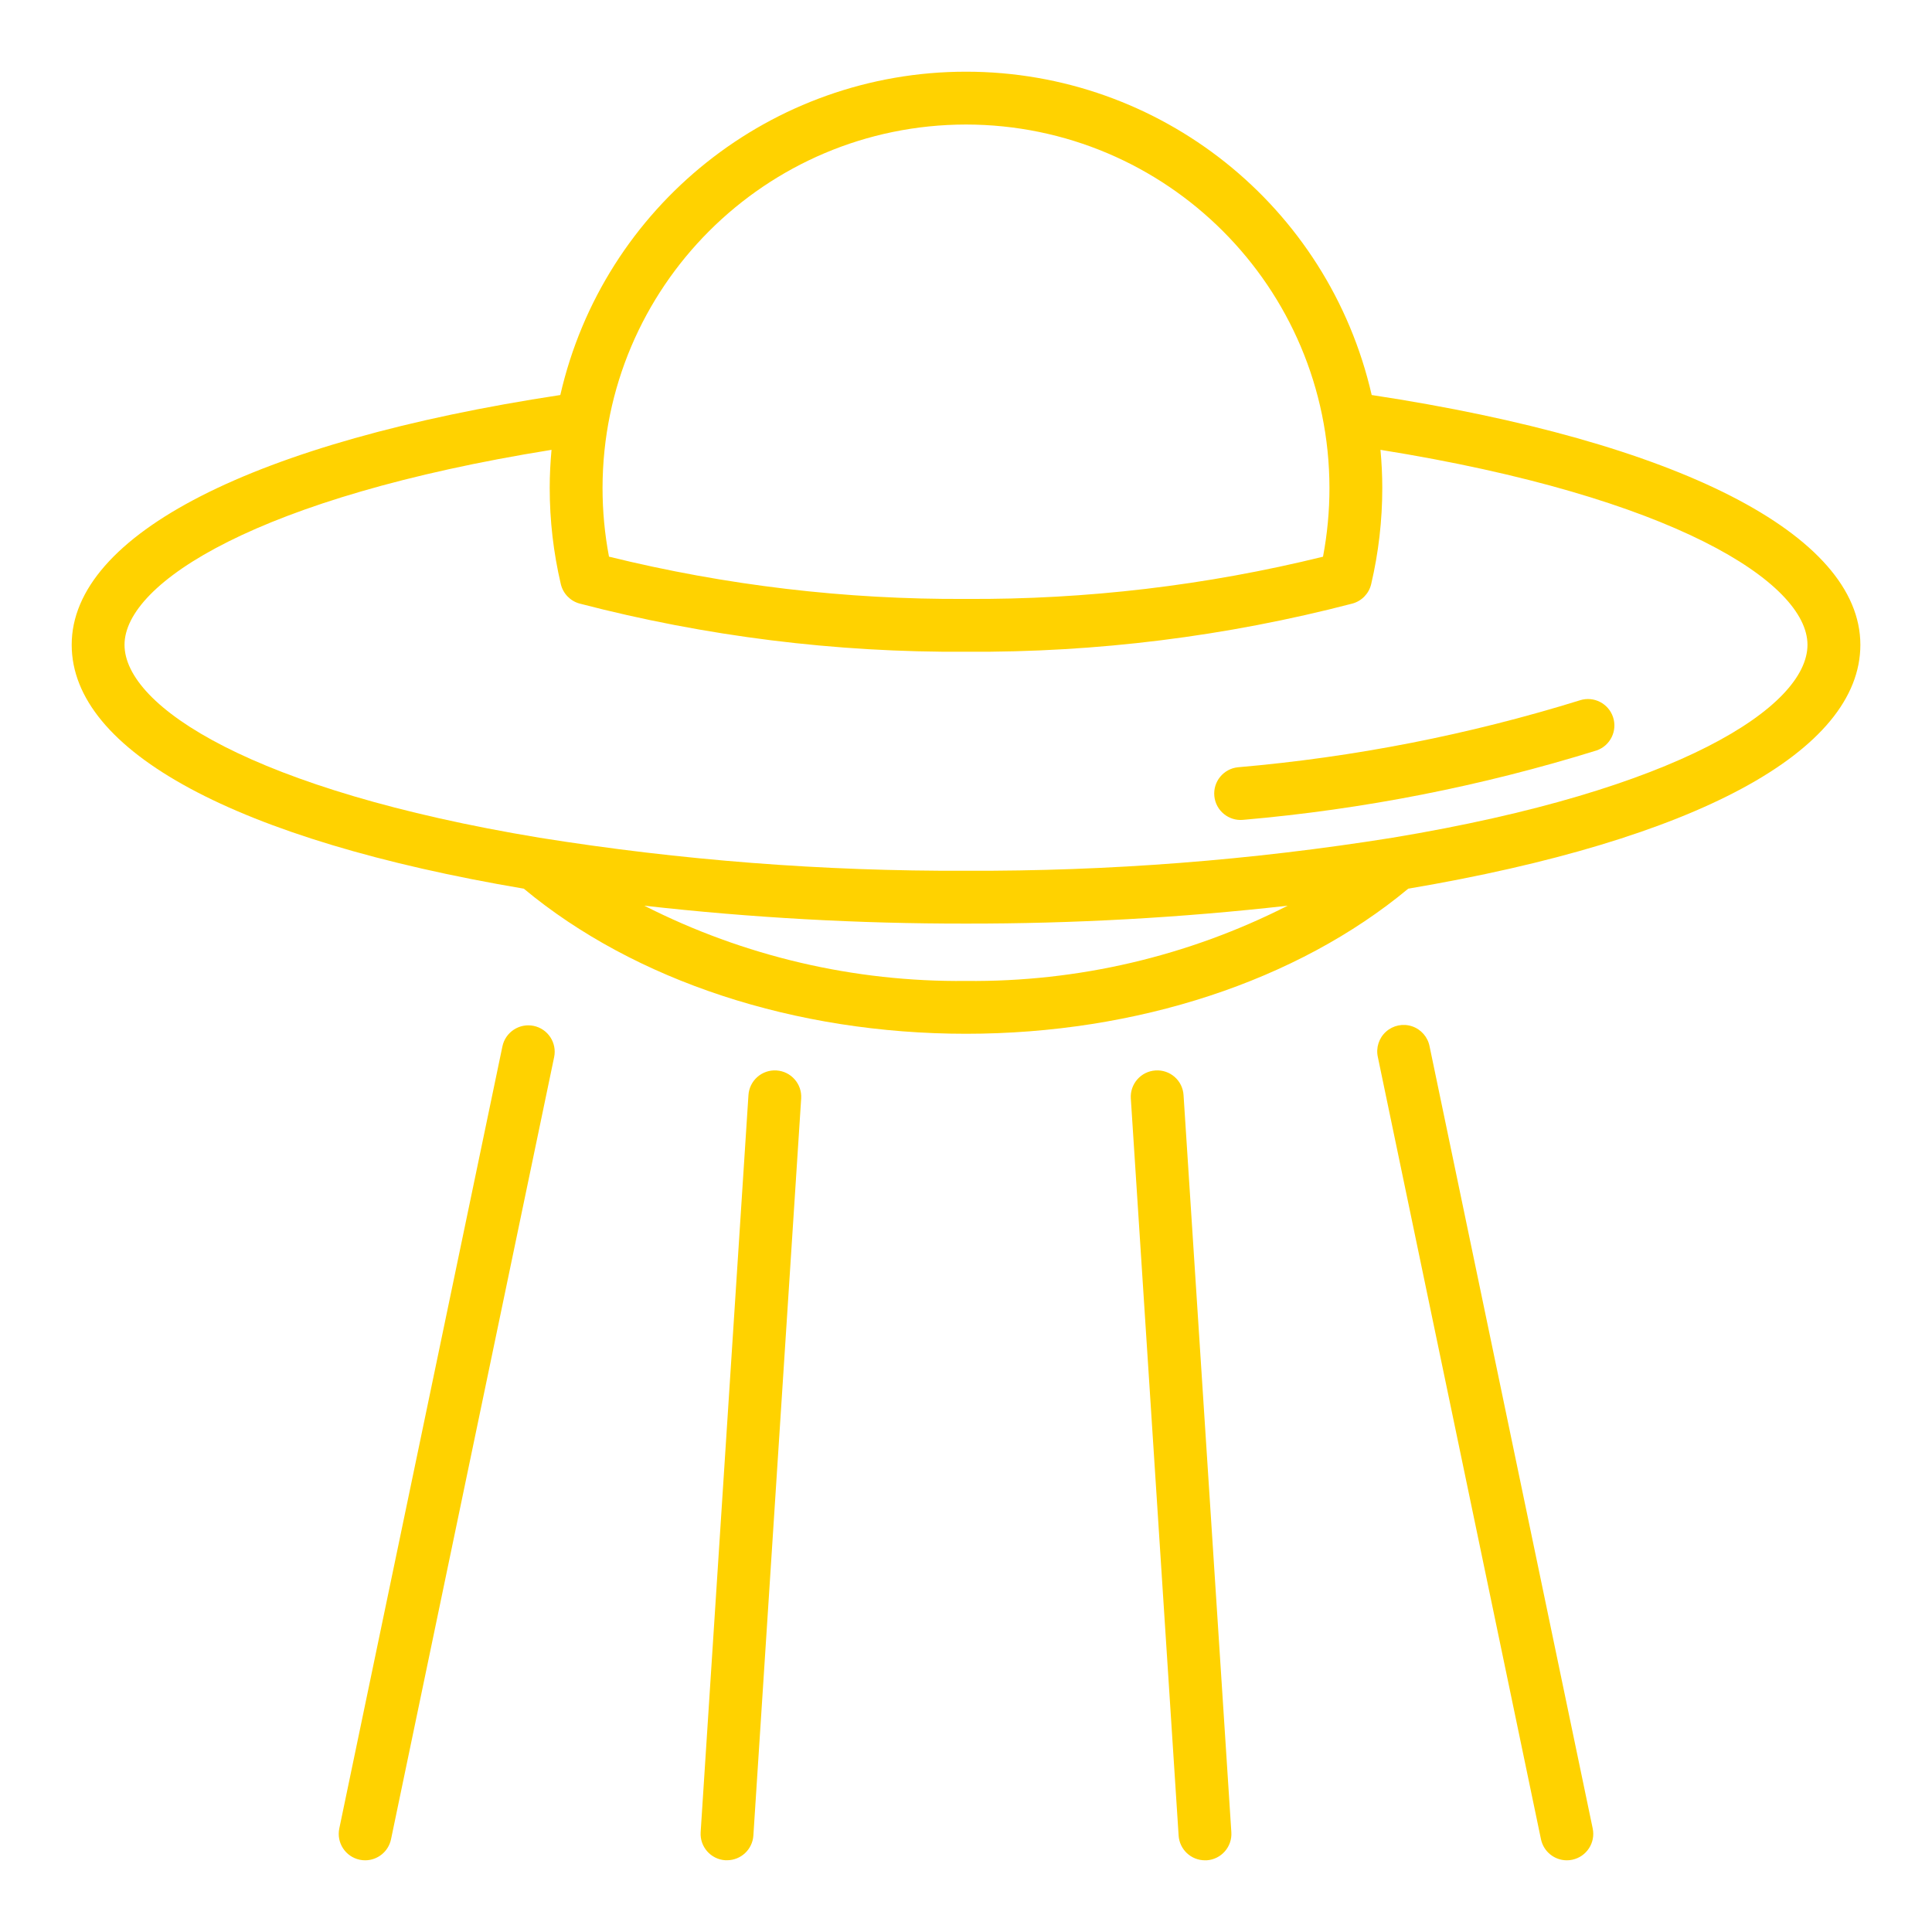
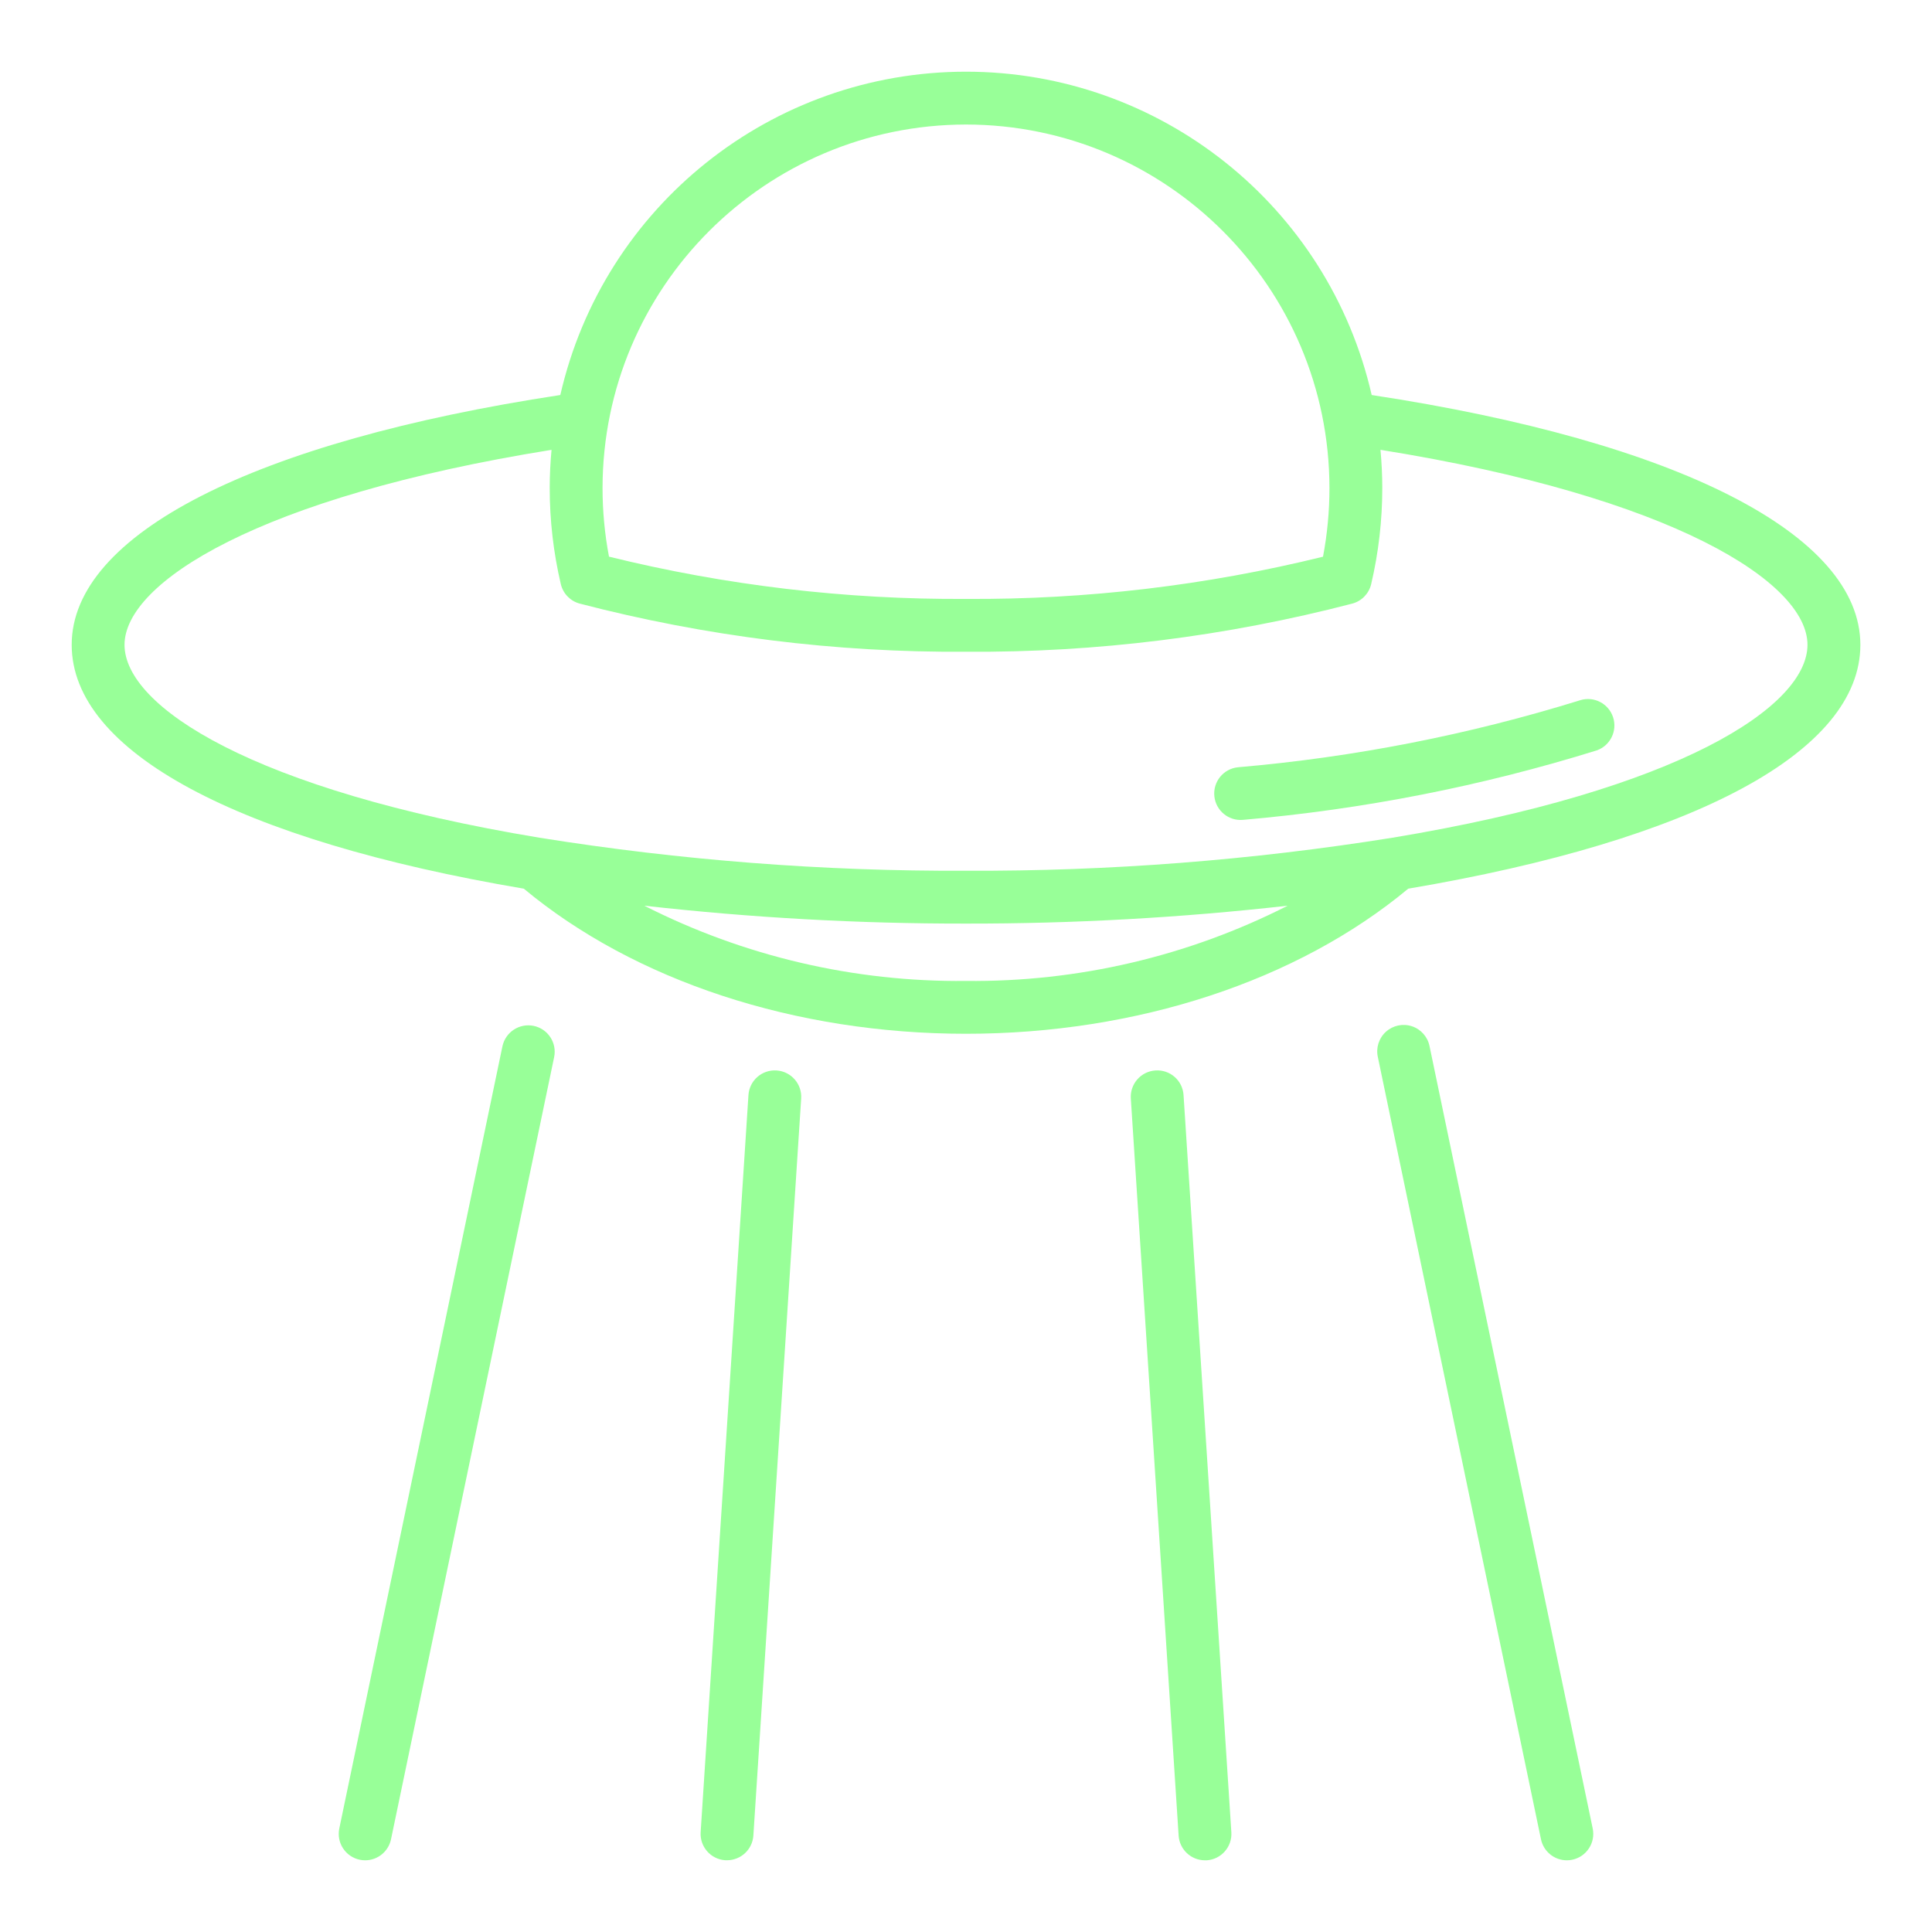
- <svg xmlns="http://www.w3.org/2000/svg" width="50" height="50" fill="#ffd200" viewBox="0 0 128 128" href="/">
+ <svg xmlns="http://www.w3.org/2000/svg" width="50" height="50" fill="#98FF98" viewBox="0 0 128 128" href="/">
  <path d="M90.878 26.171a27.573 27.573 0 00-53.756 0C16.827 29.256 4.75 35.409 4.75 42.72c0 7.055 10.914 12.934 29.954 16.157C42.05 64.988 52.688 68.49 64 68.49s21.95-3.5 29.3-9.613c19.041-3.224 29.954-9.1 29.954-16.157-.004-7.311-12.081-13.464-32.376-16.549zM64 8.25a24.107 24.107 0 0124.08 24.08 24.385 24.385 0 01-.427 4.553A96.417 96.417 0 0164 39.68a96.417 96.417 0 01-23.653-2.8 24.385 24.385 0 01-.427-4.553A24.107 24.107 0 0164 8.25zM42.687 60.005A188.12 188.12 0 0064 61.19a188.107 188.107 0 0021.313-1.185A45.966 45.966 0 0164 64.99a45.963 45.963 0 01-21.313-4.985zM92.26 55.5A174.407 174.407 0 0164 57.69a174.355 174.355 0 01-28.263-2.19C16.749 52.353 8.25 46.813 8.25 42.72c0-4.115 8.877-9.8 28.29-12.917-.076.833-.12 1.675-.12 2.527a27.875 27.875 0 00.736 6.371 1.752 1.752 0 001.244 1.287A98.95 98.95 0 0064 43.18a98.95 98.95 0 0025.6-3.192 1.752 1.752 0 001.244-1.288 27.875 27.875 0 00.736-6.371c0-.852-.044-1.694-.12-2.527 19.413 3.112 28.29 8.8 28.29 12.917 0 4.094-8.499 9.634-27.49 12.781z" data-original="#000000" />
  <path d="M104.693 46.391a107.705 107.705 0 01-22.673 4.442 1.75 1.75 0 00.35 3.483 111.309 111.309 0 0023.417-4.6 1.751 1.751 0 00-1.094-3.326zM35.357 67.967a1.755 1.755 0 00-2.07 1.356l-10.808 51.819a1.751 1.751 0 001.356 2.071 1.772 1.772 0 00.359.037 1.752 1.752 0 001.712-1.393l10.807-51.82a1.749 1.749 0 00-1.356-2.07zM94.713 69.323a1.75 1.75 0 10-3.426.714l10.807 51.82a1.752 1.752 0 001.712 1.393 1.772 1.772 0 00.359-.037 1.751 1.751 0 001.356-2.071zM76.553 70.92a1.75 1.75 0 00-1.633 1.86l3.167 48.833a1.75 1.75 0 001.745 1.637h.115a1.75 1.75 0 001.633-1.86l-3.167-48.837a1.743 1.743 0 00-1.86-1.633zM51.447 70.92a1.748 1.748 0 00-1.86 1.633l-3.167 48.833a1.75 1.75 0 001.633 1.86h.115a1.75 1.75 0 001.745-1.637L53.08 72.78a1.75 1.75 0 00-1.633-1.86z" data-original="#000000" />
</svg>
